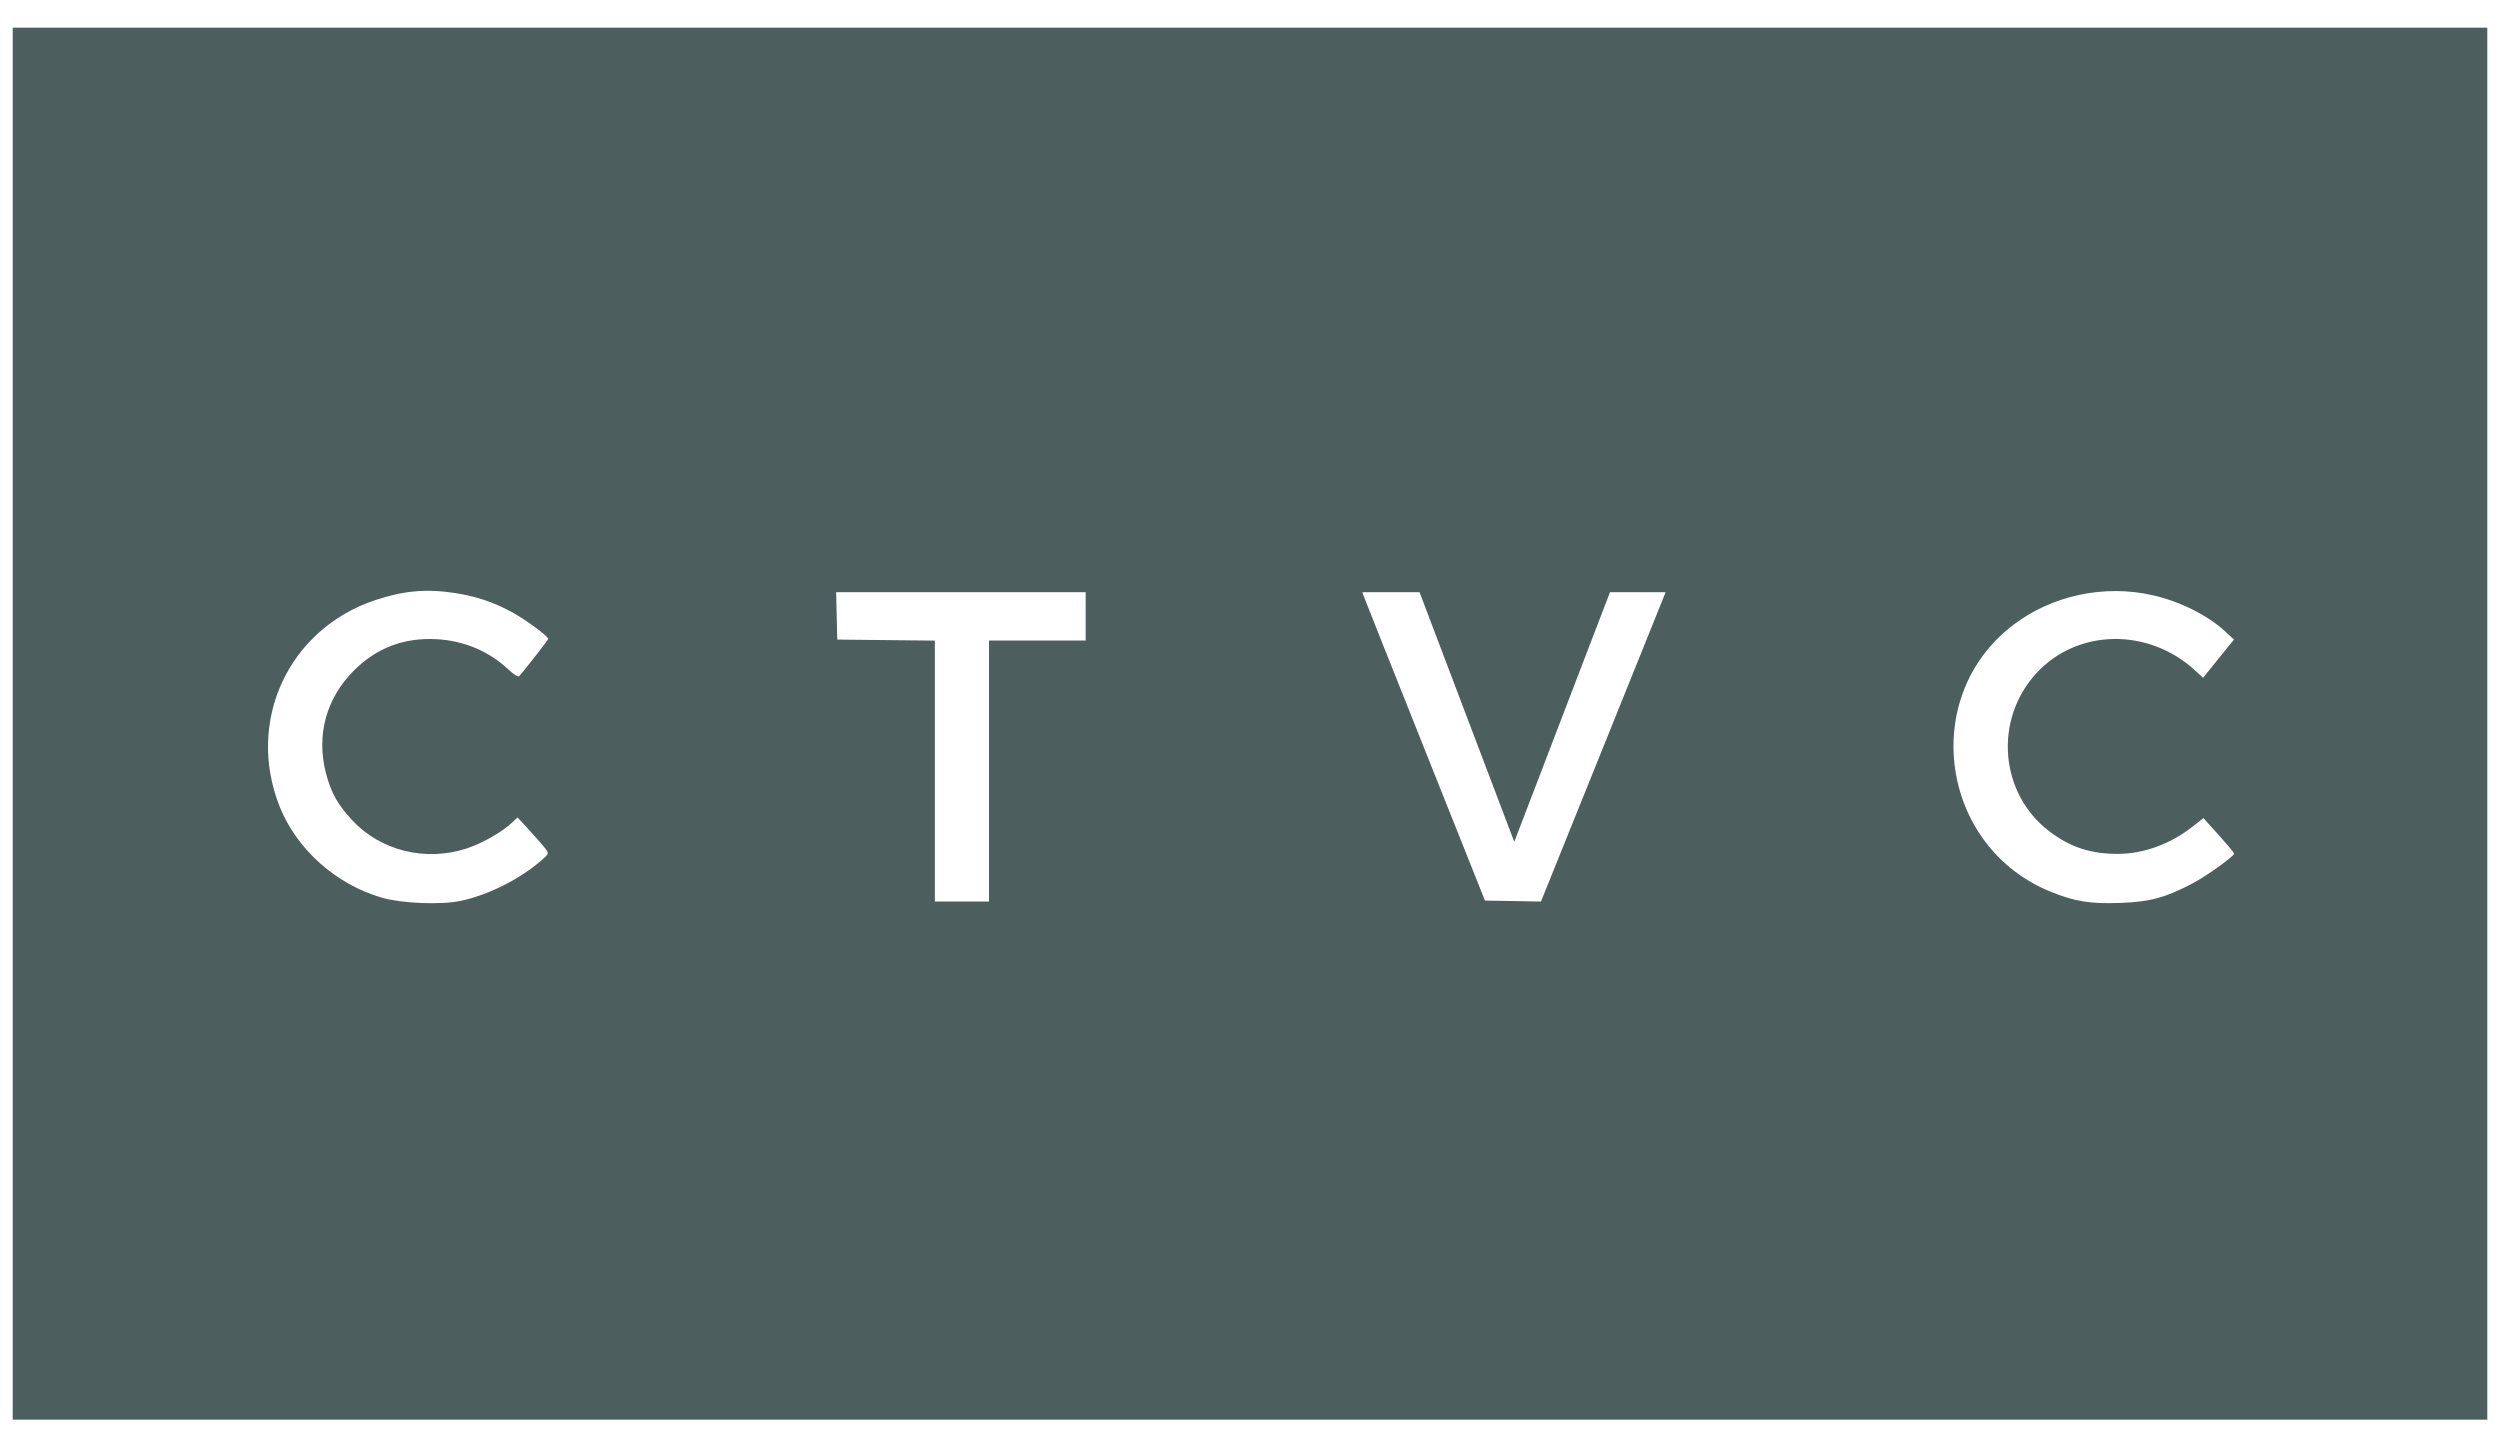
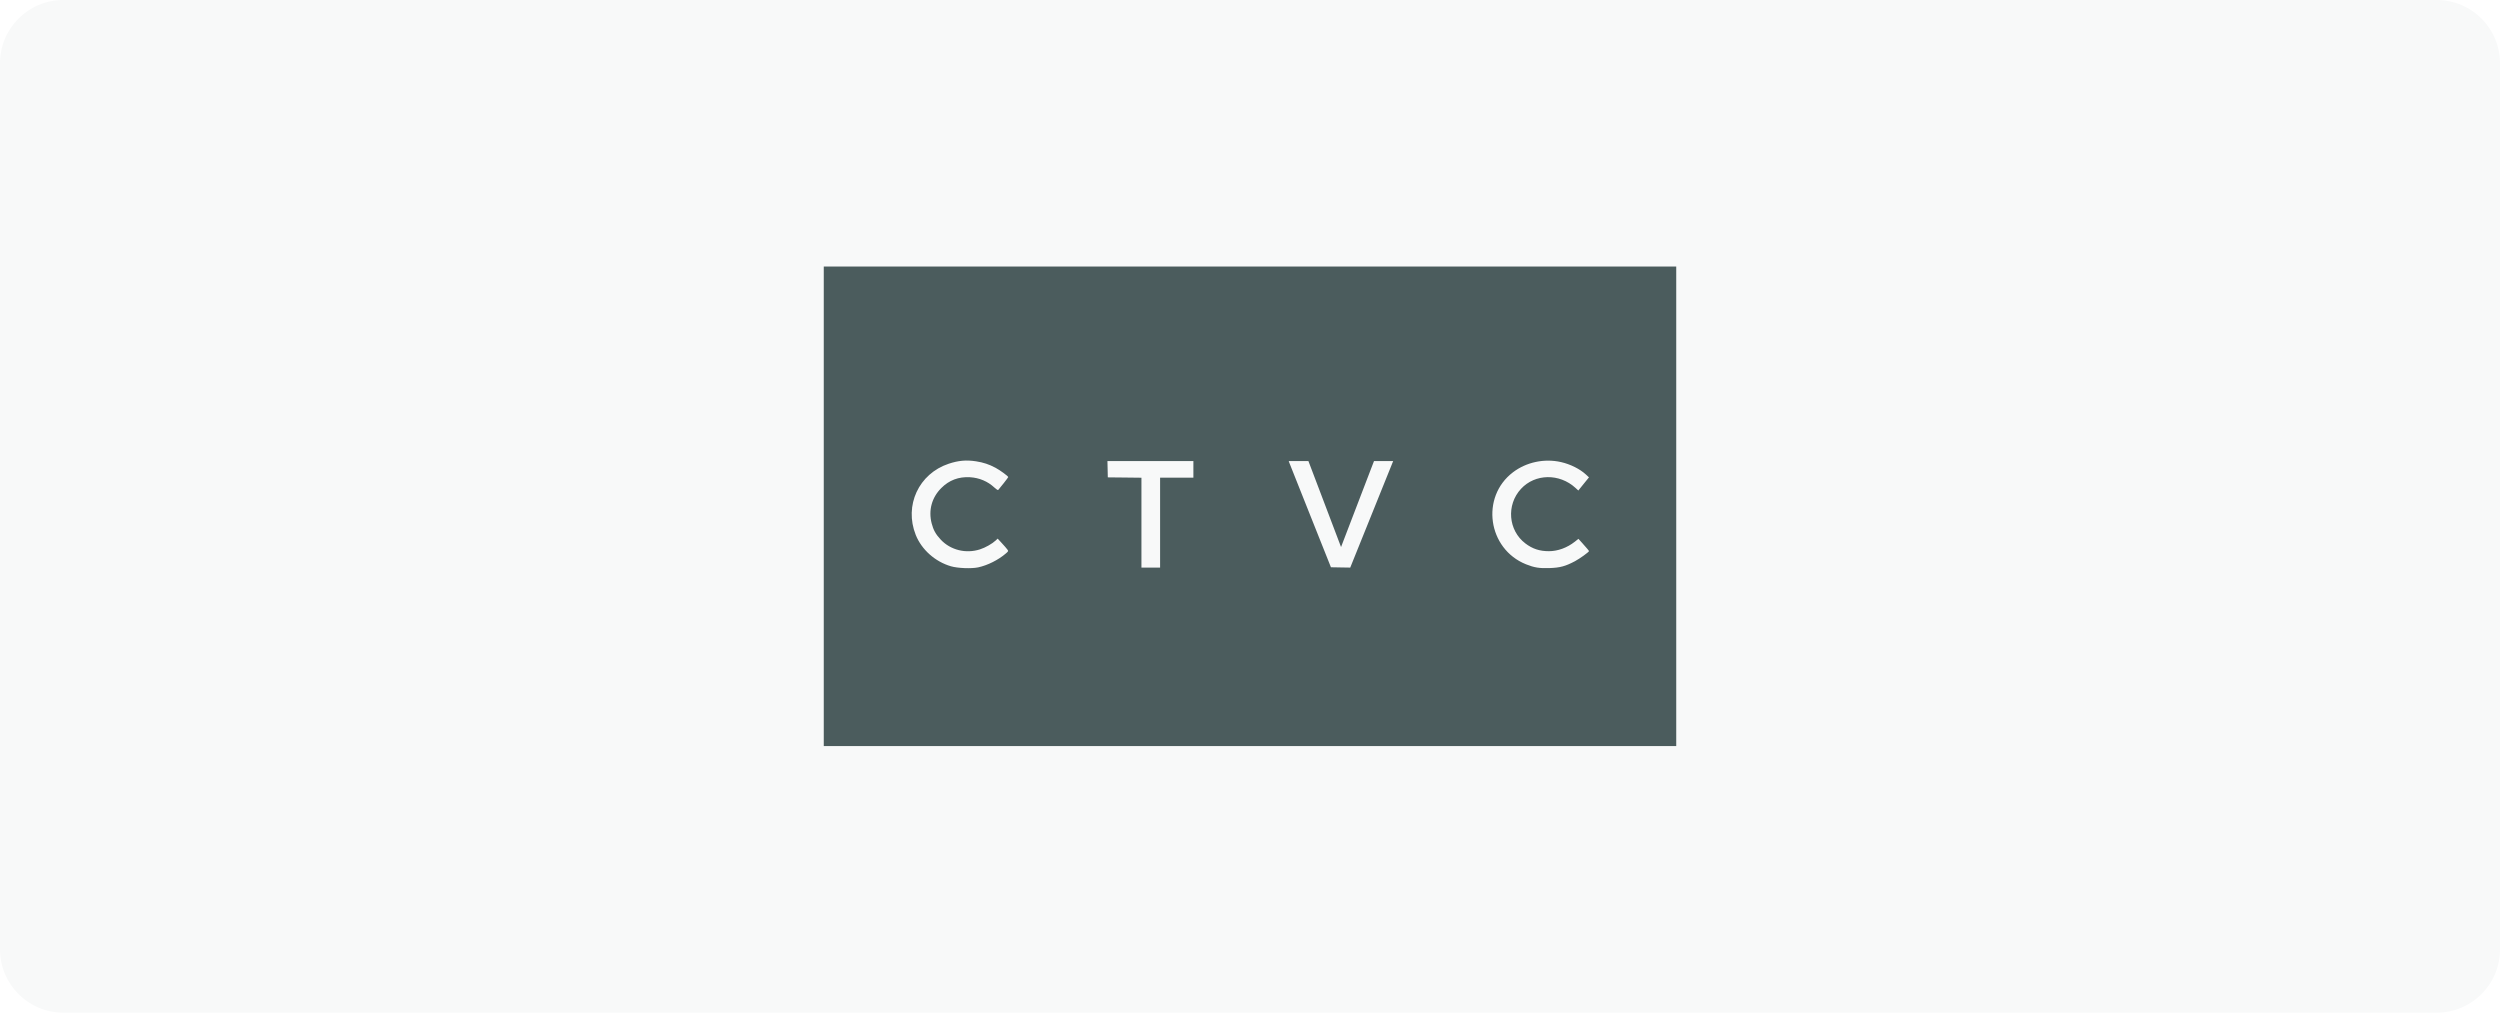
- <svg xmlns="http://www.w3.org/2000/svg" width="76" height="44" viewBox="0 0 76 44" fill="none">
-   <path opacity="0.7" fill-rule="evenodd" clip-rule="evenodd" d="M0.386 22V43.158H38H75.614V22V0.842H38H0.386V22ZM13.815 18.026C14.469 18.126 14.977 18.294 15.546 18.6C15.957 18.82 16.665 19.34 16.666 19.421C16.666 19.454 15.912 20.42 15.782 20.555C15.75 20.587 15.616 20.503 15.447 20.345C14.861 19.797 14.111 19.48 13.286 19.432C12.292 19.375 11.452 19.691 10.759 20.384C9.919 21.224 9.611 22.343 9.906 23.494C10.059 24.093 10.269 24.469 10.716 24.945C11.579 25.864 12.931 26.197 14.173 25.798C14.646 25.645 15.254 25.301 15.568 25.006L15.734 24.85L16.113 25.262C16.322 25.488 16.537 25.737 16.592 25.814C16.689 25.952 16.686 25.959 16.458 26.157C15.796 26.73 14.843 27.209 14.006 27.386C13.412 27.513 12.213 27.465 11.614 27.291C10.217 26.888 9.022 25.823 8.503 24.523C7.468 21.926 8.768 19.121 11.412 18.242C12.268 17.957 12.958 17.895 13.815 18.026ZM65.443 18.095C66.273 18.284 67.116 18.704 67.642 19.192L67.913 19.443L67.555 19.884C67.358 20.127 67.147 20.388 67.086 20.465L66.975 20.605L66.725 20.376C65.304 19.077 63.158 19.113 61.914 20.457C60.604 21.873 60.785 24.123 62.303 25.275C62.936 25.756 63.562 25.961 64.389 25.958C65.176 25.955 65.993 25.654 66.673 25.115L66.984 24.87L67.294 25.213C67.686 25.647 67.915 25.918 67.915 25.951C67.915 26.03 67.095 26.621 66.674 26.844C65.839 27.288 65.364 27.417 64.448 27.449C63.542 27.481 63.09 27.409 62.363 27.118C58.975 25.761 58.326 21.18 61.21 18.992C62.39 18.097 63.975 17.761 65.443 18.095ZM33.004 18.738V19.473H31.535H30.066V23.44V27.407H29.243H28.42V23.441V19.475L26.936 19.459L25.452 19.443L25.436 18.723L25.419 18.003H29.212H33.004V18.738ZM44.594 21.798L46.034 25.592L47.257 22.4C47.93 20.645 48.585 18.937 48.712 18.606L48.944 18.003H49.789H50.634L50.532 18.26C50.476 18.402 49.624 20.517 48.638 22.962L46.845 27.407L45.994 27.392L45.143 27.378L43.338 22.852C42.345 20.363 41.506 18.254 41.474 18.165L41.415 18.003H42.285H43.154L44.594 21.798Z" fill="#02191B" />
+ <svg xmlns="http://www.w3.org/2000/svg" width="158" height="64" viewBox="0 0 158 64" fill="none">
+   <rect width="158" height="64" rx="4" fill="#F8F9F9" />
+   <path opacity="0.7" fill-rule="evenodd" clip-rule="evenodd" d="M52.062 32V47.153H79H105.938V32V16.847H79H52.062V32ZM61.679 29.154C62.148 29.226 62.511 29.346 62.919 29.565C63.213 29.722 63.72 30.095 63.721 30.153C63.721 30.177 63.181 30.869 63.088 30.965C63.065 30.988 62.969 30.928 62.848 30.815C62.428 30.422 61.891 30.195 61.301 30.161C60.588 30.12 59.987 30.346 59.491 30.843C58.889 31.444 58.669 32.246 58.879 33.07C58.989 33.499 59.139 33.768 59.459 34.109C60.078 34.767 61.046 35.006 61.935 34.72C62.275 34.611 62.71 34.364 62.935 34.153L63.053 34.041L63.325 34.336C63.475 34.498 63.629 34.676 63.668 34.732C63.737 34.83 63.735 34.836 63.572 34.977C63.098 35.388 62.415 35.73 61.816 35.858C61.391 35.948 60.532 35.914 60.103 35.79C59.103 35.5 58.246 34.738 57.875 33.807C57.134 31.947 58.064 29.938 59.959 29.308C60.571 29.105 61.065 29.06 61.679 29.154ZM98.654 29.203C99.249 29.338 99.852 29.64 100.229 29.989L100.423 30.169L100.166 30.485C100.025 30.658 99.874 30.846 99.83 30.901L99.751 31.001L99.572 30.837C98.555 29.906 97.018 29.932 96.127 30.895C95.189 31.909 95.318 33.521 96.405 34.346C96.858 34.69 97.307 34.837 97.899 34.835C98.463 34.832 99.047 34.617 99.535 34.231L99.757 34.055L99.98 34.301C100.261 34.612 100.424 34.806 100.424 34.829C100.424 34.886 99.837 35.31 99.536 35.469C98.937 35.787 98.597 35.879 97.941 35.902C97.293 35.925 96.969 35.874 96.448 35.665C94.022 34.694 93.557 31.413 95.623 29.846C96.468 29.205 97.603 28.964 98.654 29.203ZM75.422 29.664V30.19H74.37H73.318V33.031V35.872H72.728H72.139V33.032V30.192L71.076 30.18L70.013 30.169L70.002 29.653L69.99 29.138H72.706H75.422V29.664ZM83.723 31.855L84.754 34.573L85.63 32.287C86.111 31.029 86.58 29.806 86.672 29.569L86.838 29.138H87.443H88.048L87.975 29.322C87.935 29.423 87.325 30.938 86.618 32.689L85.335 35.872L84.725 35.862L84.115 35.851L82.823 32.61C82.112 30.828 81.511 29.317 81.488 29.254L81.446 29.138H82.069H82.691L83.723 31.855Z" fill="#02191B" />
</svg>
